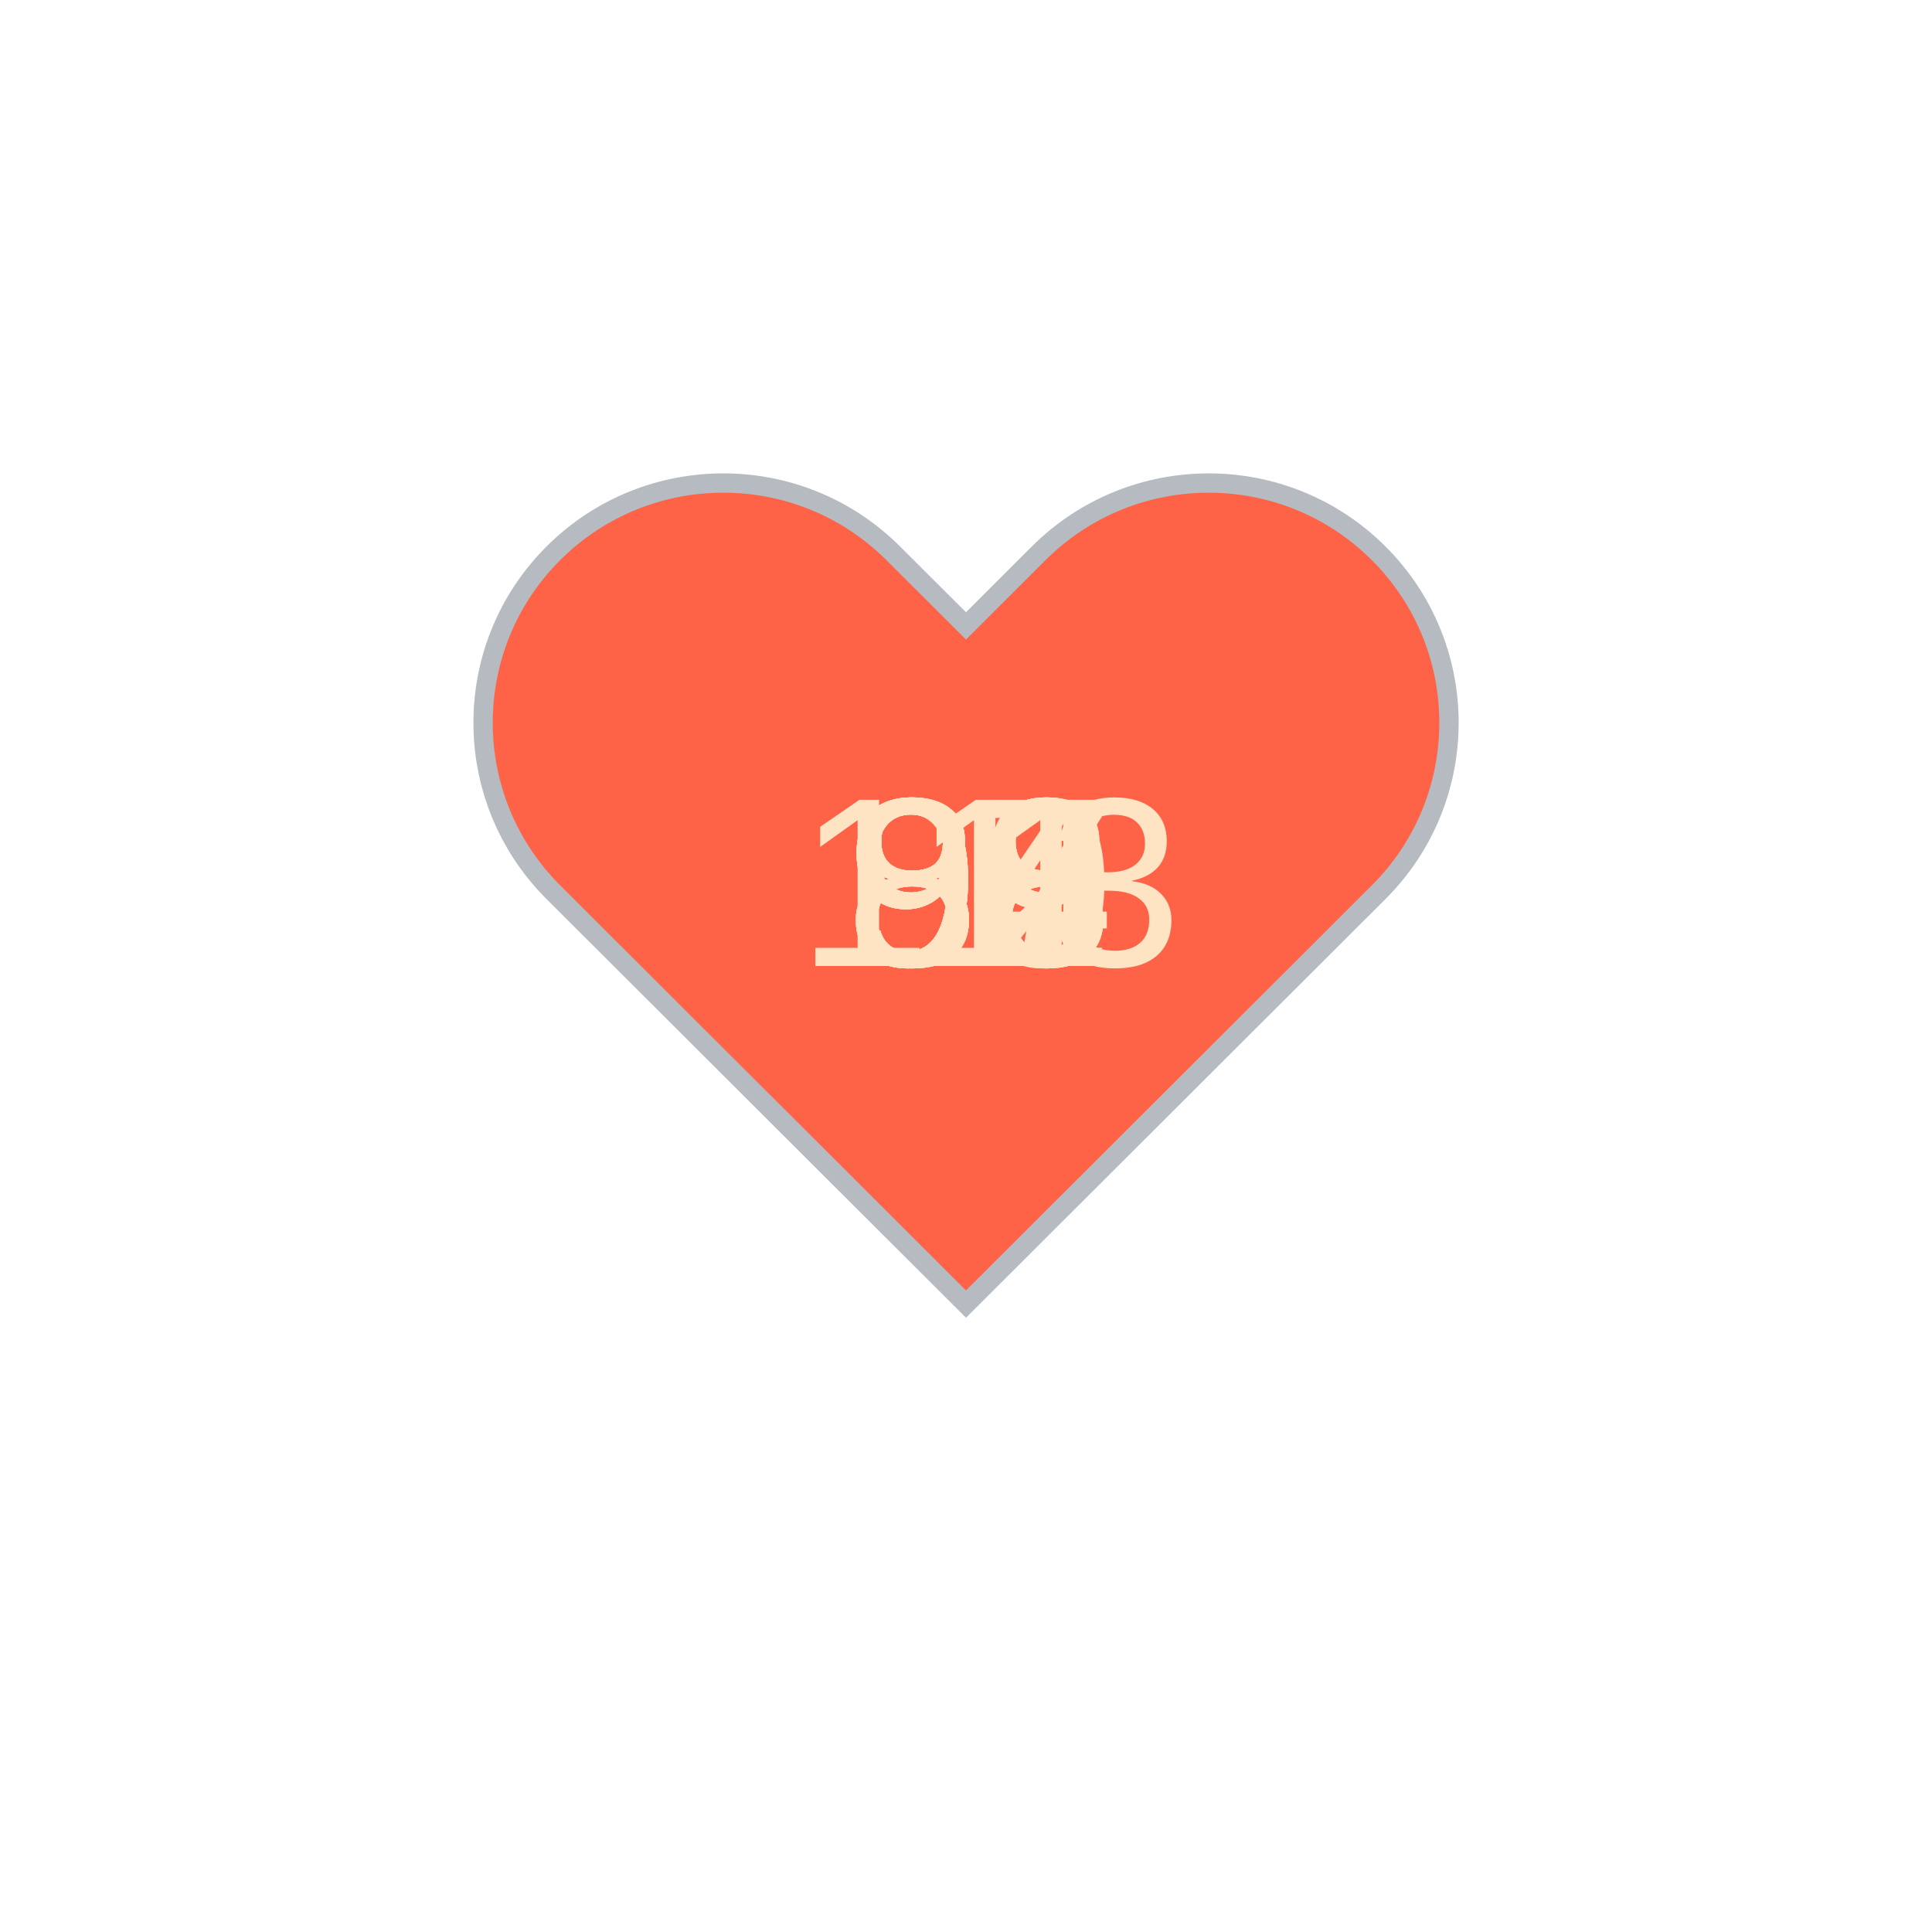
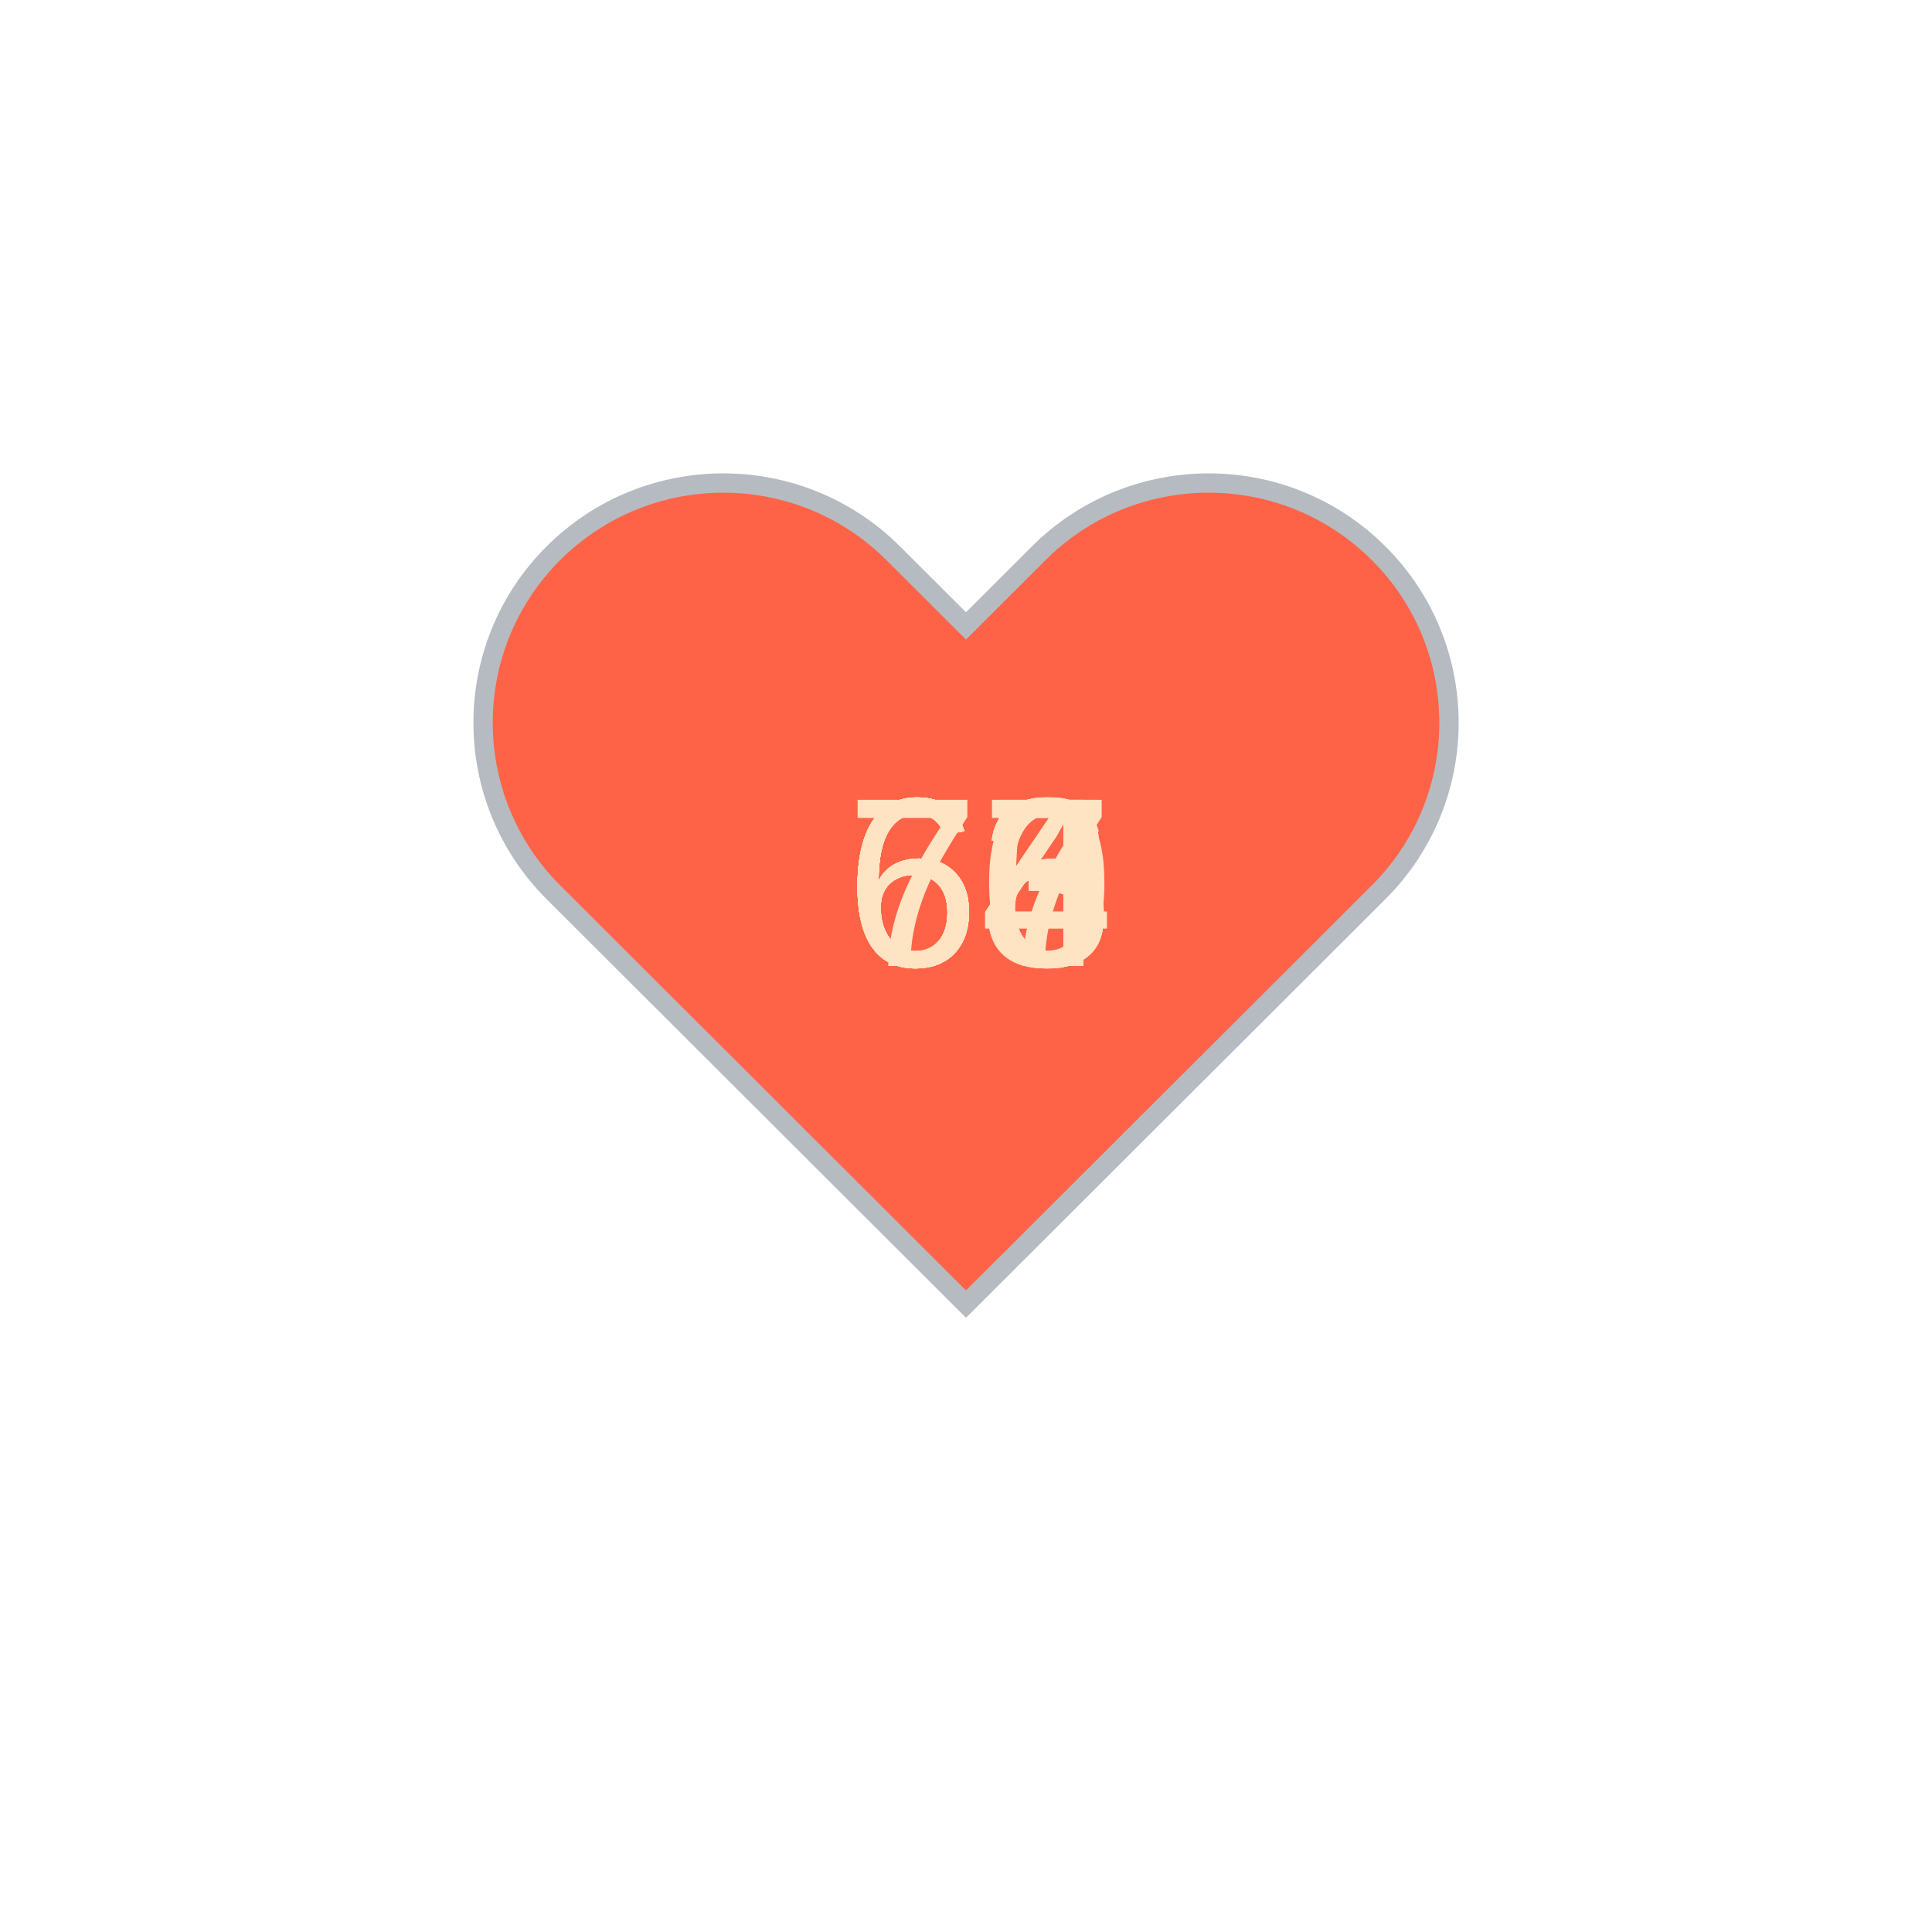
<svg xmlns="http://www.w3.org/2000/svg" baseProfile="full" height="150" version="1.1" viewBox="0,0,200,200" width="150">
  <defs />
  <g transform="translate(100 100)">
    <path d="M92.71,7.27L92.71,7.27c-9.71-9.69-25.46-9.69-35.18,0L50,14.79l-7.54-7.52C32.75-2.42,17-2.42,7.29,7.27v0 c-9.71,9.69-9.71,25.41,0,35.1L50,85l42.71-42.63C102.43,32.68,102.43,16.96,92.71,7.27z" fill="tomato" stroke="#B6BBC1" stroke-width="2" transform="translate(-50 -50)" />
    <animateTransform additive="sum" attributeName="transform" dur="1.2s" repeatCount="indefinite" type="scale" values="1; 1.5; 1.25; 1.5; 1.5; 1;" />
-     <text fill="bisque" style="font-size:25px; font-family:Arial" transform="translate(-12.5 0)">97<animate attributeName="visibility" dur="12.0s" keyTimes="0;0.1;0.2;0.3;0.4;0.5;0.6;0.7;0.8;0.9;1.0" repeatCount="indefinite" values="visible;hidden;hidden;hidden;hidden;hidden;hidden;hidden;hidden;hidden;hidden" />
+     <text fill="bisque" style="font-size:25px; font-family:Arial" transform="translate(-12.5 0)">66<animate attributeName="visibility" dur="12.0s" keyTimes="0;0.1;0.2;0.3;0.4;0.5;0.6;0.7;0.8;0.9;1.0" repeatCount="indefinite" values="visible;hidden;hidden;hidden;hidden;hidden;hidden;hidden;hidden;hidden;hidden" />
    </text>
-     <text fill="bisque" style="font-size:25px; font-family:Arial" transform="translate(-12.5 0)">98<animate attributeName="visibility" dur="12.0s" keyTimes="0;0.1;0.2;0.3;0.4;0.5;0.6;0.7;0.8;0.9;1.0" repeatCount="indefinite" values="hidden;visible;hidden;hidden;hidden;hidden;hidden;hidden;hidden;hidden;hidden" />
+     <text fill="bisque" style="font-size:25px; font-family:Arial" transform="translate(-12.5 0)">64<animate attributeName="visibility" dur="12.0s" keyTimes="0;0.1;0.2;0.3;0.4;0.5;0.6;0.7;0.8;0.9;1.0" repeatCount="indefinite" values="hidden;visible;hidden;hidden;hidden;hidden;hidden;hidden;hidden;hidden;hidden" />
    </text>
-     <text fill="bisque" style="font-size:25px; font-family:Arial" transform="translate(-17.5 0)">113<animate attributeName="visibility" dur="12.0s" keyTimes="0;0.1;0.2;0.3;0.4;0.5;0.6;0.7;0.8;0.9;1.0" repeatCount="indefinite" values="hidden;hidden;visible;hidden;hidden;hidden;hidden;hidden;hidden;hidden;hidden" />
+     <text fill="bisque" style="font-size:25px; font-family:Arial" transform="translate(-12.5 0)">67<animate attributeName="visibility" dur="12.0s" keyTimes="0;0.1;0.2;0.3;0.4;0.5;0.6;0.7;0.8;0.9;1.0" repeatCount="indefinite" values="hidden;hidden;visible;hidden;hidden;hidden;hidden;hidden;hidden;hidden;hidden" />
    </text>
-     <text fill="bisque" style="font-size:25px; font-family:Arial" transform="translate(-12.5 0)">81<animate attributeName="visibility" dur="12.0s" keyTimes="0;0.1;0.2;0.3;0.4;0.5;0.6;0.7;0.8;0.9;1.0" repeatCount="indefinite" values="hidden;hidden;hidden;visible;hidden;hidden;hidden;hidden;hidden;hidden;hidden" />
+     <text fill="bisque" style="font-size:25px; font-family:Arial" transform="translate(-12.5 0)">63<animate attributeName="visibility" dur="12.0s" keyTimes="0;0.1;0.2;0.3;0.4;0.5;0.6;0.7;0.8;0.9;1.0" repeatCount="indefinite" values="hidden;hidden;hidden;visible;hidden;hidden;hidden;hidden;hidden;hidden;hidden" />
    </text>
-     <text fill="bisque" style="font-size:25px; font-family:Arial" transform="translate(-12.5 0)">98<animate attributeName="visibility" dur="12.0s" keyTimes="0;0.1;0.2;0.3;0.4;0.5;0.6;0.7;0.8;0.9;1.0" repeatCount="indefinite" values="hidden;hidden;hidden;hidden;visible;hidden;hidden;hidden;hidden;hidden;hidden" />
+     <text fill="bisque" style="font-size:25px; font-family:Arial" transform="translate(-12.5 0)">63<animate attributeName="visibility" dur="12.0s" keyTimes="0;0.1;0.2;0.3;0.4;0.5;0.6;0.7;0.8;0.9;1.0" repeatCount="indefinite" values="hidden;hidden;hidden;hidden;visible;hidden;hidden;hidden;hidden;hidden;hidden" />
    </text>
-     <text fill="bisque" style="font-size:25px; font-family:Arial" transform="translate(-12.5 0)">84<animate attributeName="visibility" dur="12.0s" keyTimes="0;0.1;0.2;0.3;0.4;0.5;0.6;0.7;0.8;0.9;1.0" repeatCount="indefinite" values="hidden;hidden;hidden;hidden;hidden;visible;hidden;hidden;hidden;hidden;hidden" />
+     <text fill="bisque" style="font-size:25px; font-family:Arial" transform="translate(-12.5 0)">64<animate attributeName="visibility" dur="12.0s" keyTimes="0;0.1;0.2;0.3;0.4;0.5;0.6;0.7;0.8;0.9;1.0" repeatCount="indefinite" values="hidden;hidden;hidden;hidden;hidden;visible;hidden;hidden;hidden;hidden;hidden" />
    </text>
-     <text fill="bisque" style="font-size:25px; font-family:Arial" transform="translate(-12.5 0)">92<animate attributeName="visibility" dur="12.0s" keyTimes="0;0.1;0.2;0.3;0.4;0.5;0.6;0.7;0.8;0.9;1.0" repeatCount="indefinite" values="hidden;hidden;hidden;hidden;hidden;hidden;visible;hidden;hidden;hidden;hidden" />
+     <text fill="bisque" style="font-size:25px; font-family:Arial" transform="translate(-12.5 0)">63<animate attributeName="visibility" dur="12.0s" keyTimes="0;0.1;0.2;0.3;0.4;0.5;0.6;0.7;0.8;0.9;1.0" repeatCount="indefinite" values="hidden;hidden;hidden;hidden;hidden;hidden;visible;hidden;hidden;hidden;hidden" />
    </text>
-     <text fill="bisque" style="font-size:25px; font-family:Arial" transform="translate(-12.5 0)">88<animate attributeName="visibility" dur="12.0s" keyTimes="0;0.1;0.2;0.3;0.4;0.5;0.6;0.7;0.8;0.9;1.0" repeatCount="indefinite" values="hidden;hidden;hidden;hidden;hidden;hidden;hidden;visible;hidden;hidden;hidden" />
+     <text fill="bisque" style="font-size:25px; font-family:Arial" transform="translate(-12.5 0)">65<animate attributeName="visibility" dur="12.0s" keyTimes="0;0.1;0.2;0.3;0.4;0.5;0.6;0.7;0.8;0.9;1.0" repeatCount="indefinite" values="hidden;hidden;hidden;hidden;hidden;hidden;hidden;visible;hidden;hidden;hidden" />
    </text>
-     <text fill="bisque" style="font-size:25px; font-family:Arial" transform="translate(-12.5 0)">90<animate attributeName="visibility" dur="12.0s" keyTimes="0;0.1;0.2;0.3;0.4;0.5;0.6;0.7;0.8;0.9;1.0" repeatCount="indefinite" values="hidden;hidden;hidden;hidden;hidden;hidden;hidden;hidden;visible;hidden;hidden" />
+     <text fill="bisque" style="font-size:25px; font-family:Arial" transform="translate(-12.5 0)">66<animate attributeName="visibility" dur="12.0s" keyTimes="0;0.1;0.2;0.3;0.4;0.5;0.6;0.7;0.8;0.9;1.0" repeatCount="indefinite" values="hidden;hidden;hidden;hidden;hidden;hidden;hidden;hidden;visible;hidden;hidden" />
    </text>
-     <text fill="bisque" style="font-size:25px; font-family:Arial" transform="translate(-12.5 0)">89<animate attributeName="visibility" dur="12.0s" keyTimes="0;0.1;0.2;0.3;0.4;0.5;0.6;0.7;0.8;0.9;1.0" repeatCount="indefinite" values="hidden;hidden;hidden;hidden;hidden;hidden;hidden;hidden;hidden;visible;hidden" />
+     <text fill="bisque" style="font-size:25px; font-family:Arial" transform="translate(-12.5 0)">70<animate attributeName="visibility" dur="12.0s" keyTimes="0;0.1;0.2;0.3;0.4;0.5;0.6;0.7;0.8;0.9;1.0" repeatCount="indefinite" values="hidden;hidden;hidden;hidden;hidden;hidden;hidden;hidden;hidden;visible;hidden" />
    </text>
  </g>
</svg>
